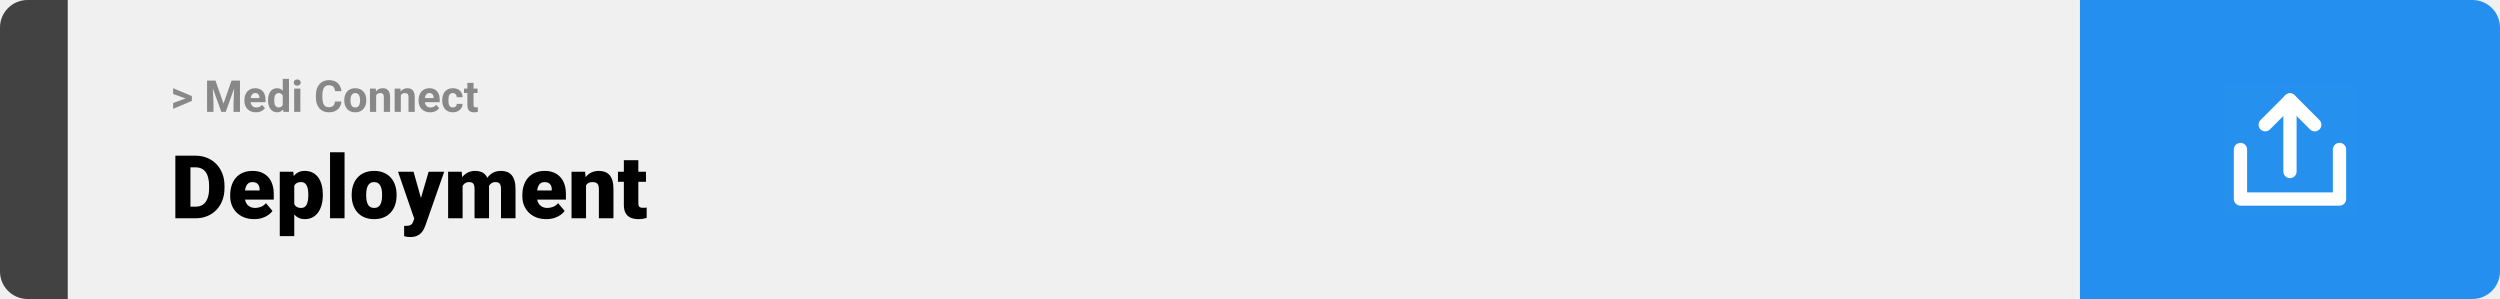
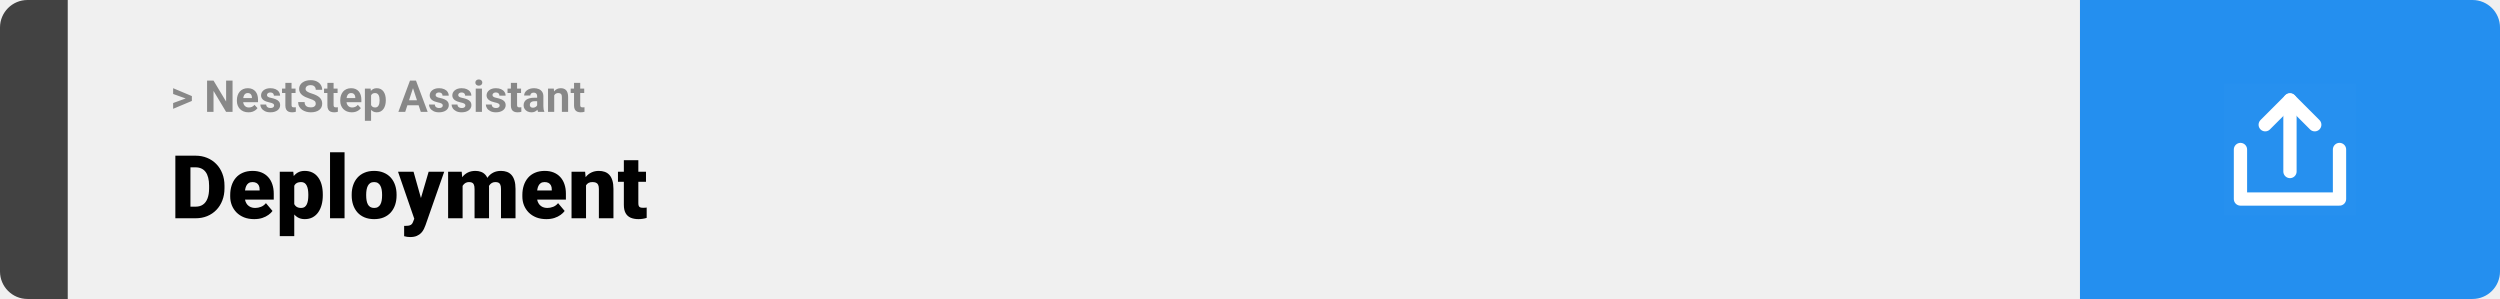
<svg xmlns="http://www.w3.org/2000/svg" width="1363" height="163" viewBox="0 0 1363 163" fill="none">
  <path d="M0 15C0 6.716 6.716 0 15 0H37V163H15C6.716 163 0 156.284 0 148V15Z" fill="#424242" />
  <rect width="1097" height="163" transform="translate(37)" fill="#F0F0F0" />
-   <path d="M101.906 53.922L94.394 51.238V48.086L104.602 52.375V54.637L101.906 53.922ZM94.394 56.172L101.918 53.43L104.602 52.785V55.035L94.394 59.324V56.172ZM114.504 43.938H117.48L121.863 56.465L126.246 43.938H129.223L123.059 61H120.668L114.504 43.938ZM112.898 43.938H115.863L116.402 56.148V61H112.898V43.938ZM127.863 43.938H130.84V61H127.324V56.148L127.863 43.938ZM139.547 61.234C138.562 61.234 137.68 61.078 136.898 60.766C136.117 60.445 135.453 60.004 134.906 59.441C134.367 58.879 133.953 58.227 133.664 57.484C133.375 56.734 133.23 55.938 133.23 55.094V54.625C133.23 53.664 133.367 52.785 133.641 51.988C133.914 51.191 134.305 50.5 134.812 49.914C135.328 49.328 135.953 48.879 136.688 48.566C137.422 48.246 138.25 48.086 139.172 48.086C140.07 48.086 140.867 48.234 141.562 48.531C142.258 48.828 142.84 49.25 143.309 49.797C143.785 50.344 144.145 51 144.387 51.766C144.629 52.523 144.75 53.367 144.75 54.297V55.703H134.672V53.453H141.434V53.195C141.434 52.727 141.348 52.309 141.176 51.941C141.012 51.566 140.762 51.27 140.426 51.051C140.09 50.832 139.66 50.723 139.137 50.723C138.691 50.723 138.309 50.82 137.988 51.016C137.668 51.211 137.406 51.484 137.203 51.836C137.008 52.188 136.859 52.602 136.758 53.078C136.664 53.547 136.617 54.062 136.617 54.625V55.094C136.617 55.602 136.688 56.07 136.828 56.5C136.977 56.93 137.184 57.301 137.449 57.613C137.723 57.926 138.051 58.168 138.434 58.34C138.824 58.512 139.266 58.598 139.758 58.598C140.367 58.598 140.934 58.48 141.457 58.246C141.988 58.004 142.445 57.641 142.828 57.156L144.469 58.938C144.203 59.32 143.84 59.688 143.379 60.039C142.926 60.391 142.379 60.68 141.738 60.906C141.098 61.125 140.367 61.234 139.547 61.234ZM154.16 58.234V43H157.559V61H154.5L154.16 58.234ZM146.145 54.812V54.566C146.145 53.598 146.254 52.719 146.473 51.93C146.691 51.133 147.012 50.449 147.434 49.879C147.855 49.309 148.375 48.867 148.992 48.555C149.609 48.242 150.312 48.086 151.102 48.086C151.844 48.086 152.492 48.242 153.047 48.555C153.609 48.867 154.086 49.312 154.477 49.891C154.875 50.461 155.195 51.137 155.438 51.918C155.68 52.691 155.855 53.539 155.965 54.461V55C155.855 55.883 155.68 56.703 155.438 57.461C155.195 58.219 154.875 58.883 154.477 59.453C154.086 60.016 153.609 60.453 153.047 60.766C152.484 61.078 151.828 61.234 151.078 61.234C150.289 61.234 149.586 61.074 148.969 60.754C148.359 60.434 147.844 59.984 147.422 59.406C147.008 58.828 146.691 58.148 146.473 57.367C146.254 56.586 146.145 55.734 146.145 54.812ZM149.52 54.566V54.812C149.52 55.336 149.559 55.824 149.637 56.277C149.723 56.73 149.859 57.133 150.047 57.484C150.242 57.828 150.492 58.098 150.797 58.293C151.109 58.48 151.488 58.574 151.934 58.574C152.512 58.574 152.988 58.445 153.363 58.188C153.738 57.922 154.023 57.559 154.219 57.098C154.422 56.637 154.539 56.105 154.57 55.504V53.969C154.547 53.477 154.477 53.035 154.359 52.645C154.25 52.246 154.086 51.906 153.867 51.625C153.656 51.344 153.391 51.125 153.07 50.969C152.758 50.812 152.387 50.734 151.957 50.734C151.52 50.734 151.145 50.836 150.832 51.039C150.52 51.234 150.266 51.504 150.07 51.848C149.883 52.191 149.742 52.598 149.648 53.066C149.562 53.527 149.52 54.027 149.52 54.566ZM163.758 48.32V61H160.371V48.32H163.758ZM160.16 45.016C160.16 44.523 160.332 44.117 160.676 43.797C161.02 43.477 161.48 43.316 162.059 43.316C162.629 43.316 163.086 43.477 163.43 43.797C163.781 44.117 163.957 44.523 163.957 45.016C163.957 45.508 163.781 45.914 163.43 46.234C163.086 46.555 162.629 46.715 162.059 46.715C161.48 46.715 161.02 46.555 160.676 46.234C160.332 45.914 160.16 45.508 160.16 45.016ZM182.625 55.34H186.129C186.059 56.488 185.742 57.508 185.18 58.398C184.625 59.289 183.848 59.984 182.848 60.484C181.855 60.984 180.66 61.234 179.262 61.234C178.168 61.234 177.188 61.047 176.32 60.672C175.453 60.289 174.711 59.742 174.094 59.031C173.484 58.32 173.02 57.461 172.699 56.453C172.379 55.445 172.219 54.316 172.219 53.066V51.883C172.219 50.633 172.383 49.504 172.711 48.496C173.047 47.48 173.523 46.617 174.141 45.906C174.766 45.195 175.512 44.648 176.379 44.266C177.246 43.883 178.215 43.691 179.285 43.691C180.707 43.691 181.906 43.949 182.883 44.465C183.867 44.98 184.629 45.691 185.168 46.598C185.715 47.504 186.043 48.535 186.152 49.691H182.637C182.598 49.004 182.461 48.422 182.227 47.945C181.992 47.461 181.637 47.098 181.16 46.855C180.691 46.605 180.066 46.48 179.285 46.48C178.699 46.48 178.188 46.59 177.75 46.809C177.312 47.027 176.945 47.359 176.648 47.805C176.352 48.25 176.129 48.812 175.98 49.492C175.84 50.164 175.77 50.953 175.77 51.859V53.066C175.77 53.949 175.836 54.727 175.969 55.398C176.102 56.062 176.305 56.625 176.578 57.086C176.859 57.539 177.219 57.883 177.656 58.117C178.102 58.344 178.637 58.457 179.262 58.457C179.996 58.457 180.602 58.34 181.078 58.105C181.555 57.871 181.918 57.523 182.168 57.062C182.426 56.602 182.578 56.027 182.625 55.34ZM187.688 54.789V54.543C187.688 53.613 187.82 52.758 188.086 51.977C188.352 51.188 188.738 50.504 189.246 49.926C189.754 49.348 190.379 48.898 191.121 48.578C191.863 48.25 192.715 48.086 193.676 48.086C194.637 48.086 195.492 48.25 196.242 48.578C196.992 48.898 197.621 49.348 198.129 49.926C198.645 50.504 199.035 51.188 199.301 51.977C199.566 52.758 199.699 53.613 199.699 54.543V54.789C199.699 55.711 199.566 56.566 199.301 57.355C199.035 58.137 198.645 58.82 198.129 59.406C197.621 59.984 196.996 60.434 196.254 60.754C195.512 61.074 194.66 61.234 193.699 61.234C192.738 61.234 191.883 61.074 191.133 60.754C190.391 60.434 189.762 59.984 189.246 59.406C188.738 58.82 188.352 58.137 188.086 57.355C187.82 56.566 187.688 55.711 187.688 54.789ZM191.062 54.543V54.789C191.062 55.32 191.109 55.816 191.203 56.277C191.297 56.738 191.445 57.145 191.648 57.496C191.859 57.84 192.133 58.109 192.469 58.305C192.805 58.5 193.215 58.598 193.699 58.598C194.168 58.598 194.57 58.5 194.906 58.305C195.242 58.109 195.512 57.84 195.715 57.496C195.918 57.145 196.066 56.738 196.16 56.277C196.262 55.816 196.312 55.32 196.312 54.789V54.543C196.312 54.027 196.262 53.543 196.16 53.09C196.066 52.629 195.914 52.223 195.703 51.871C195.5 51.512 195.23 51.23 194.895 51.027C194.559 50.824 194.152 50.723 193.676 50.723C193.199 50.723 192.793 50.824 192.457 51.027C192.129 51.23 191.859 51.512 191.648 51.871C191.445 52.223 191.297 52.629 191.203 53.09C191.109 53.543 191.062 54.027 191.062 54.543ZM205.078 51.027V61H201.703V48.32H204.867L205.078 51.027ZM204.586 54.215H203.672C203.672 53.277 203.793 52.434 204.035 51.684C204.277 50.926 204.617 50.281 205.055 49.75C205.492 49.211 206.012 48.801 206.613 48.52C207.223 48.23 207.902 48.086 208.652 48.086C209.246 48.086 209.789 48.172 210.281 48.344C210.773 48.516 211.195 48.789 211.547 49.164C211.906 49.539 212.18 50.035 212.367 50.652C212.562 51.27 212.66 52.023 212.66 52.914V61H209.262V52.902C209.262 52.34 209.184 51.902 209.027 51.59C208.871 51.277 208.641 51.059 208.336 50.934C208.039 50.801 207.672 50.734 207.234 50.734C206.781 50.734 206.387 50.824 206.051 51.004C205.723 51.184 205.449 51.434 205.23 51.754C205.02 52.066 204.859 52.434 204.75 52.855C204.641 53.277 204.586 53.73 204.586 54.215ZM218.531 51.027V61H215.156V48.32H218.32L218.531 51.027ZM218.039 54.215H217.125C217.125 53.277 217.246 52.434 217.488 51.684C217.73 50.926 218.07 50.281 218.508 49.75C218.945 49.211 219.465 48.801 220.066 48.52C220.676 48.23 221.355 48.086 222.105 48.086C222.699 48.086 223.242 48.172 223.734 48.344C224.227 48.516 224.648 48.789 225 49.164C225.359 49.539 225.633 50.035 225.82 50.652C226.016 51.27 226.113 52.023 226.113 52.914V61H222.715V52.902C222.715 52.34 222.637 51.902 222.48 51.59C222.324 51.277 222.094 51.059 221.789 50.934C221.492 50.801 221.125 50.734 220.688 50.734C220.234 50.734 219.84 50.824 219.504 51.004C219.176 51.184 218.902 51.434 218.684 51.754C218.473 52.066 218.312 52.434 218.203 52.855C218.094 53.277 218.039 53.73 218.039 54.215ZM234.516 61.234C233.531 61.234 232.648 61.078 231.867 60.766C231.086 60.445 230.422 60.004 229.875 59.441C229.336 58.879 228.922 58.227 228.633 57.484C228.344 56.734 228.199 55.938 228.199 55.094V54.625C228.199 53.664 228.336 52.785 228.609 51.988C228.883 51.191 229.273 50.5 229.781 49.914C230.297 49.328 230.922 48.879 231.656 48.566C232.391 48.246 233.219 48.086 234.141 48.086C235.039 48.086 235.836 48.234 236.531 48.531C237.227 48.828 237.809 49.25 238.277 49.797C238.754 50.344 239.113 51 239.355 51.766C239.598 52.523 239.719 53.367 239.719 54.297V55.703H229.641V53.453H236.402V53.195C236.402 52.727 236.316 52.309 236.145 51.941C235.98 51.566 235.73 51.27 235.395 51.051C235.059 50.832 234.629 50.723 234.105 50.723C233.66 50.723 233.277 50.82 232.957 51.016C232.637 51.211 232.375 51.484 232.172 51.836C231.977 52.188 231.828 52.602 231.727 53.078C231.633 53.547 231.586 54.062 231.586 54.625V55.094C231.586 55.602 231.656 56.07 231.797 56.5C231.945 56.93 232.152 57.301 232.418 57.613C232.691 57.926 233.02 58.168 233.402 58.34C233.793 58.512 234.234 58.598 234.727 58.598C235.336 58.598 235.902 58.48 236.426 58.246C236.957 58.004 237.414 57.641 237.797 57.156L239.438 58.938C239.172 59.32 238.809 59.688 238.348 60.039C237.895 60.391 237.348 60.68 236.707 60.906C236.066 61.125 235.336 61.234 234.516 61.234ZM246.879 58.598C247.293 58.598 247.66 58.52 247.98 58.363C248.301 58.199 248.551 57.973 248.73 57.684C248.918 57.387 249.016 57.039 249.023 56.641H252.199C252.191 57.531 251.953 58.324 251.484 59.02C251.016 59.707 250.387 60.25 249.598 60.648C248.809 61.039 247.926 61.234 246.949 61.234C245.965 61.234 245.105 61.07 244.371 60.742C243.645 60.414 243.039 59.961 242.555 59.383C242.07 58.797 241.707 58.117 241.465 57.344C241.223 56.562 241.102 55.727 241.102 54.836V54.496C241.102 53.598 241.223 52.762 241.465 51.988C241.707 51.207 242.07 50.527 242.555 49.949C243.039 49.363 243.645 48.906 244.371 48.578C245.098 48.25 245.949 48.086 246.926 48.086C247.965 48.086 248.875 48.285 249.656 48.684C250.445 49.082 251.062 49.652 251.508 50.395C251.961 51.129 252.191 52 252.199 53.008H249.023C249.016 52.586 248.926 52.203 248.754 51.859C248.59 51.516 248.348 51.242 248.027 51.039C247.715 50.828 247.328 50.723 246.867 50.723C246.375 50.723 245.973 50.828 245.66 51.039C245.348 51.242 245.105 51.523 244.934 51.883C244.762 52.234 244.641 52.637 244.57 53.09C244.508 53.535 244.477 54.004 244.477 54.496V54.836C244.477 55.328 244.508 55.801 244.57 56.254C244.633 56.707 244.75 57.109 244.922 57.461C245.102 57.812 245.348 58.09 245.66 58.293C245.973 58.496 246.379 58.598 246.879 58.598ZM260.367 48.32V50.711H252.984V48.32H260.367ZM254.812 45.191H258.188V57.18C258.188 57.547 258.234 57.828 258.328 58.023C258.43 58.219 258.578 58.355 258.773 58.434C258.969 58.504 259.215 58.539 259.512 58.539C259.723 58.539 259.91 58.531 260.074 58.516C260.246 58.492 260.391 58.469 260.508 58.445L260.52 60.93C260.23 61.023 259.918 61.098 259.582 61.152C259.246 61.207 258.875 61.234 258.469 61.234C257.727 61.234 257.078 61.113 256.523 60.871C255.977 60.621 255.555 60.223 255.258 59.676C254.961 59.129 254.812 58.41 254.812 57.52V45.191Z" fill="#888888" />
+   <path d="M101.906 53.922L94.394 51.238V48.086L104.602 52.375V54.637L101.906 53.922ZM94.394 56.172L101.918 53.43L104.602 52.785V55.035L94.394 59.324V56.172ZM126.785 43.938V61H123.27L116.414 49.562V61H112.898V43.938H116.414L123.281 55.387V43.938H126.785ZM135.469 61.234C134.484 61.234 133.602 61.078 132.82 60.766C132.039 60.445 131.375 60.004 130.828 59.441C130.289 58.879 129.875 58.227 129.586 57.484C129.297 56.734 129.152 55.938 129.152 55.094V54.625C129.152 53.664 129.289 52.785 129.562 51.988C129.836 51.191 130.227 50.5 130.734 49.914C131.25 49.328 131.875 48.879 132.609 48.566C133.344 48.246 134.172 48.086 135.094 48.086C135.992 48.086 136.789 48.234 137.484 48.531C138.18 48.828 138.762 49.25 139.23 49.797C139.707 50.344 140.066 51 140.309 51.766C140.551 52.523 140.672 53.367 140.672 54.297V55.703H130.594V53.453H137.355V53.195C137.355 52.727 137.27 52.309 137.098 51.941C136.934 51.566 136.684 51.27 136.348 51.051C136.012 50.832 135.582 50.723 135.059 50.723C134.613 50.723 134.23 50.82 133.91 51.016C133.59 51.211 133.328 51.484 133.125 51.836C132.93 52.188 132.781 52.602 132.68 53.078C132.586 53.547 132.539 54.062 132.539 54.625V55.094C132.539 55.602 132.609 56.07 132.75 56.5C132.898 56.93 133.105 57.301 133.371 57.613C133.645 57.926 133.973 58.168 134.355 58.34C134.746 58.512 135.188 58.598 135.68 58.598C136.289 58.598 136.855 58.48 137.379 58.246C137.91 58.004 138.367 57.641 138.75 57.156L140.391 58.938C140.125 59.32 139.762 59.688 139.301 60.039C138.848 60.391 138.301 60.68 137.66 60.906C137.02 61.125 136.289 61.234 135.469 61.234ZM149.449 57.496C149.449 57.254 149.379 57.035 149.238 56.84C149.098 56.645 148.836 56.465 148.453 56.301C148.078 56.129 147.535 55.973 146.824 55.832C146.184 55.691 145.586 55.516 145.031 55.305C144.484 55.086 144.008 54.824 143.602 54.52C143.203 54.215 142.891 53.855 142.664 53.441C142.438 53.02 142.324 52.539 142.324 52C142.324 51.469 142.438 50.969 142.664 50.5C142.898 50.031 143.23 49.617 143.66 49.258C144.098 48.891 144.629 48.605 145.254 48.402C145.887 48.191 146.598 48.086 147.387 48.086C148.488 48.086 149.434 48.262 150.223 48.613C151.02 48.965 151.629 49.449 152.051 50.066C152.48 50.676 152.695 51.371 152.695 52.152H149.32C149.32 51.824 149.25 51.531 149.109 51.273C148.977 51.008 148.766 50.801 148.477 50.652C148.195 50.496 147.828 50.418 147.375 50.418C147 50.418 146.676 50.484 146.402 50.617C146.129 50.742 145.918 50.914 145.77 51.133C145.629 51.344 145.559 51.578 145.559 51.836C145.559 52.031 145.598 52.207 145.676 52.363C145.762 52.512 145.898 52.648 146.086 52.773C146.273 52.898 146.516 53.016 146.812 53.125C147.117 53.227 147.492 53.32 147.938 53.406C148.852 53.594 149.668 53.84 150.387 54.145C151.105 54.441 151.676 54.848 152.098 55.363C152.52 55.871 152.73 56.539 152.73 57.367C152.73 57.93 152.605 58.445 152.355 58.914C152.105 59.383 151.746 59.793 151.277 60.145C150.809 60.488 150.246 60.758 149.59 60.953C148.941 61.141 148.211 61.234 147.398 61.234C146.219 61.234 145.219 61.023 144.398 60.602C143.586 60.18 142.969 59.645 142.547 58.996C142.133 58.34 141.926 57.668 141.926 56.98H145.125C145.141 57.441 145.258 57.812 145.477 58.094C145.703 58.375 145.988 58.578 146.332 58.703C146.684 58.828 147.062 58.891 147.469 58.891C147.906 58.891 148.27 58.832 148.559 58.715C148.848 58.59 149.066 58.426 149.215 58.223C149.371 58.012 149.449 57.77 149.449 57.496ZM161.133 48.32V50.711H153.75V48.32H161.133ZM155.578 45.191H158.953V57.18C158.953 57.547 159 57.828 159.094 58.023C159.195 58.219 159.344 58.355 159.539 58.434C159.734 58.504 159.98 58.539 160.277 58.539C160.488 58.539 160.676 58.531 160.84 58.516C161.012 58.492 161.156 58.469 161.273 58.445L161.285 60.93C160.996 61.023 160.684 61.098 160.348 61.152C160.012 61.207 159.641 61.234 159.234 61.234C158.492 61.234 157.844 61.113 157.289 60.871C156.742 60.621 156.32 60.223 156.023 59.676C155.727 59.129 155.578 58.41 155.578 57.52V45.191ZM172.148 56.535C172.148 56.23 172.102 55.957 172.008 55.715C171.922 55.465 171.758 55.238 171.516 55.035C171.273 54.824 170.934 54.617 170.496 54.414C170.059 54.211 169.492 54 168.797 53.781C168.023 53.531 167.289 53.25 166.594 52.938C165.906 52.625 165.297 52.262 164.766 51.848C164.242 51.426 163.828 50.938 163.523 50.383C163.227 49.828 163.078 49.184 163.078 48.449C163.078 47.738 163.234 47.094 163.547 46.516C163.859 45.93 164.297 45.43 164.859 45.016C165.422 44.594 166.086 44.27 166.852 44.043C167.625 43.816 168.473 43.703 169.395 43.703C170.652 43.703 171.75 43.93 172.688 44.383C173.625 44.836 174.352 45.457 174.867 46.246C175.391 47.035 175.652 47.938 175.652 48.953H172.16C172.16 48.453 172.055 48.016 171.844 47.641C171.641 47.258 171.328 46.957 170.906 46.738C170.492 46.52 169.969 46.41 169.336 46.41C168.727 46.41 168.219 46.504 167.812 46.691C167.406 46.871 167.102 47.117 166.898 47.43C166.695 47.734 166.594 48.078 166.594 48.461C166.594 48.75 166.664 49.012 166.805 49.246C166.953 49.48 167.172 49.699 167.461 49.902C167.75 50.105 168.105 50.297 168.527 50.477C168.949 50.656 169.438 50.832 169.992 51.004C170.922 51.285 171.738 51.602 172.441 51.953C173.152 52.305 173.746 52.699 174.223 53.137C174.699 53.574 175.059 54.07 175.301 54.625C175.543 55.18 175.664 55.809 175.664 56.512C175.664 57.254 175.52 57.918 175.23 58.504C174.941 59.09 174.523 59.586 173.977 59.992C173.43 60.398 172.777 60.707 172.02 60.918C171.262 61.129 170.414 61.234 169.477 61.234C168.633 61.234 167.801 61.125 166.98 60.906C166.16 60.68 165.414 60.34 164.742 59.887C164.078 59.434 163.547 58.855 163.148 58.152C162.75 57.449 162.551 56.617 162.551 55.656H166.078C166.078 56.188 166.16 56.637 166.324 57.004C166.488 57.371 166.719 57.668 167.016 57.895C167.32 58.121 167.68 58.285 168.094 58.387C168.516 58.488 168.977 58.539 169.477 58.539C170.086 58.539 170.586 58.453 170.977 58.281C171.375 58.109 171.668 57.871 171.855 57.566C172.051 57.262 172.148 56.918 172.148 56.535ZM184.055 48.32V50.711H176.672V48.32H184.055ZM178.5 45.191H181.875V57.18C181.875 57.547 181.922 57.828 182.016 58.023C182.117 58.219 182.266 58.355 182.461 58.434C182.656 58.504 182.902 58.539 183.199 58.539C183.41 58.539 183.598 58.531 183.762 58.516C183.934 58.492 184.078 58.469 184.195 58.445L184.207 60.93C183.918 61.023 183.605 61.098 183.27 61.152C182.934 61.207 182.562 61.234 182.156 61.234C181.414 61.234 180.766 61.113 180.211 60.871C179.664 60.621 179.242 60.223 178.945 59.676C178.648 59.129 178.5 58.41 178.5 57.52V45.191ZM191.812 61.234C190.828 61.234 189.945 61.078 189.164 60.766C188.383 60.445 187.719 60.004 187.172 59.441C186.633 58.879 186.219 58.227 185.93 57.484C185.641 56.734 185.496 55.938 185.496 55.094V54.625C185.496 53.664 185.633 52.785 185.906 51.988C186.18 51.191 186.57 50.5 187.078 49.914C187.594 49.328 188.219 48.879 188.953 48.566C189.688 48.246 190.516 48.086 191.438 48.086C192.336 48.086 193.133 48.234 193.828 48.531C194.523 48.828 195.105 49.25 195.574 49.797C196.051 50.344 196.41 51 196.652 51.766C196.895 52.523 197.016 53.367 197.016 54.297V55.703H186.938V53.453H193.699V53.195C193.699 52.727 193.613 52.309 193.441 51.941C193.277 51.566 193.027 51.27 192.691 51.051C192.355 50.832 191.926 50.723 191.402 50.723C190.957 50.723 190.574 50.82 190.254 51.016C189.934 51.211 189.672 51.484 189.469 51.836C189.273 52.188 189.125 52.602 189.023 53.078C188.93 53.547 188.883 54.062 188.883 54.625V55.094C188.883 55.602 188.953 56.07 189.094 56.5C189.242 56.93 189.449 57.301 189.715 57.613C189.988 57.926 190.316 58.168 190.699 58.34C191.09 58.512 191.531 58.598 192.023 58.598C192.633 58.598 193.199 58.48 193.723 58.246C194.254 58.004 194.711 57.641 195.094 57.156L196.734 58.938C196.469 59.32 196.105 59.688 195.645 60.039C195.191 60.391 194.645 60.68 194.004 60.906C193.363 61.125 192.633 61.234 191.812 61.234ZM202.312 50.758V65.875H198.938V48.32H202.066L202.312 50.758ZM210.34 54.52V54.766C210.34 55.688 210.23 56.543 210.012 57.332C209.801 58.121 209.488 58.809 209.074 59.395C208.66 59.973 208.145 60.426 207.527 60.754C206.918 61.074 206.215 61.234 205.418 61.234C204.645 61.234 203.973 61.078 203.402 60.766C202.832 60.453 202.352 60.016 201.961 59.453C201.578 58.883 201.27 58.223 201.035 57.473C200.801 56.723 200.621 55.918 200.496 55.059V54.414C200.621 53.492 200.801 52.648 201.035 51.883C201.27 51.109 201.578 50.441 201.961 49.879C202.352 49.309 202.828 48.867 203.391 48.555C203.961 48.242 204.629 48.086 205.395 48.086C206.199 48.086 206.906 48.238 207.516 48.543C208.133 48.848 208.648 49.285 209.062 49.855C209.484 50.426 209.801 51.105 210.012 51.895C210.23 52.684 210.34 53.559 210.34 54.52ZM206.953 54.766V54.52C206.953 53.98 206.906 53.484 206.812 53.031C206.727 52.57 206.586 52.168 206.391 51.824C206.203 51.48 205.953 51.215 205.641 51.027C205.336 50.832 204.965 50.734 204.527 50.734C204.066 50.734 203.672 50.809 203.344 50.957C203.023 51.105 202.762 51.32 202.559 51.602C202.355 51.883 202.203 52.219 202.102 52.609C202 53 201.938 53.441 201.914 53.934V55.562C201.953 56.141 202.062 56.66 202.242 57.121C202.422 57.574 202.699 57.934 203.074 58.199C203.449 58.465 203.941 58.598 204.551 58.598C204.996 58.598 205.371 58.5 205.676 58.305C205.98 58.102 206.227 57.824 206.414 57.473C206.609 57.121 206.746 56.715 206.824 56.254C206.91 55.793 206.953 55.297 206.953 54.766ZM225.562 46.855L220.922 61H217.184L223.523 43.938H225.902L225.562 46.855ZM229.418 61L224.766 46.855L224.391 43.938H226.793L233.168 61H229.418ZM229.207 54.648V57.402H220.195V54.648H229.207ZM241.395 57.496C241.395 57.254 241.324 57.035 241.184 56.84C241.043 56.645 240.781 56.465 240.398 56.301C240.023 56.129 239.48 55.973 238.77 55.832C238.129 55.691 237.531 55.516 236.977 55.305C236.43 55.086 235.953 54.824 235.547 54.52C235.148 54.215 234.836 53.855 234.609 53.441C234.383 53.02 234.27 52.539 234.27 52C234.27 51.469 234.383 50.969 234.609 50.5C234.844 50.031 235.176 49.617 235.605 49.258C236.043 48.891 236.574 48.605 237.199 48.402C237.832 48.191 238.543 48.086 239.332 48.086C240.434 48.086 241.379 48.262 242.168 48.613C242.965 48.965 243.574 49.449 243.996 50.066C244.426 50.676 244.641 51.371 244.641 52.152H241.266C241.266 51.824 241.195 51.531 241.055 51.273C240.922 51.008 240.711 50.801 240.422 50.652C240.141 50.496 239.773 50.418 239.32 50.418C238.945 50.418 238.621 50.484 238.348 50.617C238.074 50.742 237.863 50.914 237.715 51.133C237.574 51.344 237.504 51.578 237.504 51.836C237.504 52.031 237.543 52.207 237.621 52.363C237.707 52.512 237.844 52.648 238.031 52.773C238.219 52.898 238.461 53.016 238.758 53.125C239.062 53.227 239.438 53.32 239.883 53.406C240.797 53.594 241.613 53.84 242.332 54.145C243.051 54.441 243.621 54.848 244.043 55.363C244.465 55.871 244.676 56.539 244.676 57.367C244.676 57.93 244.551 58.445 244.301 58.914C244.051 59.383 243.691 59.793 243.223 60.145C242.754 60.488 242.191 60.758 241.535 60.953C240.887 61.141 240.156 61.234 239.344 61.234C238.164 61.234 237.164 61.023 236.344 60.602C235.531 60.18 234.914 59.645 234.492 58.996C234.078 58.34 233.871 57.668 233.871 56.98H237.07C237.086 57.441 237.203 57.812 237.422 58.094C237.648 58.375 237.934 58.578 238.277 58.703C238.629 58.828 239.008 58.891 239.414 58.891C239.852 58.891 240.215 58.832 240.504 58.715C240.793 58.59 241.012 58.426 241.16 58.223C241.316 58.012 241.395 57.77 241.395 57.496ZM253.723 57.496C253.723 57.254 253.652 57.035 253.512 56.84C253.371 56.645 253.109 56.465 252.727 56.301C252.352 56.129 251.809 55.973 251.098 55.832C250.457 55.691 249.859 55.516 249.305 55.305C248.758 55.086 248.281 54.824 247.875 54.52C247.477 54.215 247.164 53.855 246.938 53.441C246.711 53.02 246.598 52.539 246.598 52C246.598 51.469 246.711 50.969 246.938 50.5C247.172 50.031 247.504 49.617 247.934 49.258C248.371 48.891 248.902 48.605 249.527 48.402C250.16 48.191 250.871 48.086 251.66 48.086C252.762 48.086 253.707 48.262 254.496 48.613C255.293 48.965 255.902 49.449 256.324 50.066C256.754 50.676 256.969 51.371 256.969 52.152H253.594C253.594 51.824 253.523 51.531 253.383 51.273C253.25 51.008 253.039 50.801 252.75 50.652C252.469 50.496 252.102 50.418 251.648 50.418C251.273 50.418 250.949 50.484 250.676 50.617C250.402 50.742 250.191 50.914 250.043 51.133C249.902 51.344 249.832 51.578 249.832 51.836C249.832 52.031 249.871 52.207 249.949 52.363C250.035 52.512 250.172 52.648 250.359 52.773C250.547 52.898 250.789 53.016 251.086 53.125C251.391 53.227 251.766 53.32 252.211 53.406C253.125 53.594 253.941 53.84 254.66 54.145C255.379 54.441 255.949 54.848 256.371 55.363C256.793 55.871 257.004 56.539 257.004 57.367C257.004 57.93 256.879 58.445 256.629 58.914C256.379 59.383 256.02 59.793 255.551 60.145C255.082 60.488 254.52 60.758 253.863 60.953C253.215 61.141 252.484 61.234 251.672 61.234C250.492 61.234 249.492 61.023 248.672 60.602C247.859 60.18 247.242 59.645 246.82 58.996C246.406 58.34 246.199 57.668 246.199 56.98H249.398C249.414 57.441 249.531 57.812 249.75 58.094C249.977 58.375 250.262 58.578 250.605 58.703C250.957 58.828 251.336 58.891 251.742 58.891C252.18 58.891 252.543 58.832 252.832 58.715C253.121 58.59 253.34 58.426 253.488 58.223C253.645 58.012 253.723 57.77 253.723 57.496ZM262.758 48.32V61H259.371V48.32H262.758ZM259.16 45.016C259.16 44.523 259.332 44.117 259.676 43.797C260.02 43.477 260.48 43.316 261.059 43.316C261.629 43.316 262.086 43.477 262.43 43.797C262.781 44.117 262.957 44.523 262.957 45.016C262.957 45.508 262.781 45.914 262.43 46.234C262.086 46.555 261.629 46.715 261.059 46.715C260.48 46.715 260.02 46.555 259.676 46.234C259.332 45.914 259.16 45.508 259.16 45.016ZM272.402 57.496C272.402 57.254 272.332 57.035 272.191 56.84C272.051 56.645 271.789 56.465 271.406 56.301C271.031 56.129 270.488 55.973 269.777 55.832C269.137 55.691 268.539 55.516 267.984 55.305C267.438 55.086 266.961 54.824 266.555 54.52C266.156 54.215 265.844 53.855 265.617 53.441C265.391 53.02 265.277 52.539 265.277 52C265.277 51.469 265.391 50.969 265.617 50.5C265.852 50.031 266.184 49.617 266.613 49.258C267.051 48.891 267.582 48.605 268.207 48.402C268.84 48.191 269.551 48.086 270.34 48.086C271.441 48.086 272.387 48.262 273.176 48.613C273.973 48.965 274.582 49.449 275.004 50.066C275.434 50.676 275.648 51.371 275.648 52.152H272.273C272.273 51.824 272.203 51.531 272.062 51.273C271.93 51.008 271.719 50.801 271.43 50.652C271.148 50.496 270.781 50.418 270.328 50.418C269.953 50.418 269.629 50.484 269.355 50.617C269.082 50.742 268.871 50.914 268.723 51.133C268.582 51.344 268.512 51.578 268.512 51.836C268.512 52.031 268.551 52.207 268.629 52.363C268.715 52.512 268.852 52.648 269.039 52.773C269.227 52.898 269.469 53.016 269.766 53.125C270.07 53.227 270.445 53.32 270.891 53.406C271.805 53.594 272.621 53.84 273.34 54.145C274.059 54.441 274.629 54.848 275.051 55.363C275.473 55.871 275.684 56.539 275.684 57.367C275.684 57.93 275.559 58.445 275.309 58.914C275.059 59.383 274.699 59.793 274.23 60.145C273.762 60.488 273.199 60.758 272.543 60.953C271.895 61.141 271.164 61.234 270.352 61.234C269.172 61.234 268.172 61.023 267.352 60.602C266.539 60.18 265.922 59.645 265.5 58.996C265.086 58.34 264.879 57.668 264.879 56.98H268.078C268.094 57.441 268.211 57.812 268.43 58.094C268.656 58.375 268.941 58.578 269.285 58.703C269.637 58.828 270.016 58.891 270.422 58.891C270.859 58.891 271.223 58.832 271.512 58.715C271.801 58.59 272.02 58.426 272.168 58.223C272.324 58.012 272.402 57.77 272.402 57.496ZM284.086 48.32V50.711H276.703V48.32H284.086ZM278.531 45.191H281.906V57.18C281.906 57.547 281.953 57.828 282.047 58.023C282.148 58.219 282.297 58.355 282.492 58.434C282.688 58.504 282.934 58.539 283.23 58.539C283.441 58.539 283.629 58.531 283.793 58.516C283.965 58.492 284.109 58.469 284.227 58.445L284.238 60.93C283.949 61.023 283.637 61.098 283.301 61.152C282.965 61.207 282.594 61.234 282.188 61.234C281.445 61.234 280.797 61.113 280.242 60.871C279.695 60.621 279.273 60.223 278.977 59.676C278.68 59.129 278.531 58.41 278.531 57.52V45.191ZM292.852 58.141V52.492C292.852 52.086 292.785 51.738 292.652 51.449C292.52 51.152 292.312 50.922 292.031 50.758C291.758 50.594 291.402 50.512 290.965 50.512C290.59 50.512 290.266 50.578 289.992 50.711C289.719 50.836 289.508 51.02 289.359 51.262C289.211 51.496 289.137 51.773 289.137 52.094H285.762C285.762 51.555 285.887 51.043 286.137 50.559C286.387 50.074 286.75 49.648 287.227 49.281C287.703 48.906 288.27 48.613 288.926 48.402C289.59 48.191 290.332 48.086 291.152 48.086C292.137 48.086 293.012 48.25 293.777 48.578C294.543 48.906 295.145 49.398 295.582 50.055C296.027 50.711 296.25 51.531 296.25 52.516V57.941C296.25 58.637 296.293 59.207 296.379 59.652C296.465 60.09 296.59 60.473 296.754 60.801V61H293.344C293.18 60.656 293.055 60.227 292.969 59.711C292.891 59.188 292.852 58.664 292.852 58.141ZM293.297 53.277L293.32 55.188H291.434C290.988 55.188 290.602 55.238 290.273 55.34C289.945 55.441 289.676 55.586 289.465 55.773C289.254 55.953 289.098 56.164 288.996 56.406C288.902 56.648 288.855 56.914 288.855 57.203C288.855 57.492 288.922 57.754 289.055 57.988C289.188 58.215 289.379 58.395 289.629 58.527C289.879 58.652 290.172 58.715 290.508 58.715C291.016 58.715 291.457 58.613 291.832 58.41C292.207 58.207 292.496 57.957 292.699 57.66C292.91 57.363 293.02 57.082 293.027 56.816L293.918 58.246C293.793 58.566 293.621 58.898 293.402 59.242C293.191 59.586 292.922 59.91 292.594 60.215C292.266 60.512 291.871 60.758 291.41 60.953C290.949 61.141 290.402 61.234 289.77 61.234C288.965 61.234 288.234 61.074 287.578 60.754C286.93 60.426 286.414 59.977 286.031 59.406C285.656 58.828 285.469 58.172 285.469 57.438C285.469 56.773 285.594 56.184 285.844 55.668C286.094 55.152 286.461 54.719 286.945 54.367C287.438 54.008 288.051 53.738 288.785 53.559C289.52 53.371 290.371 53.277 291.34 53.277H293.297ZM302.156 51.027V61H298.781V48.32H301.945L302.156 51.027ZM301.664 54.215H300.75C300.75 53.277 300.871 52.434 301.113 51.684C301.355 50.926 301.695 50.281 302.133 49.75C302.57 49.211 303.09 48.801 303.691 48.52C304.301 48.23 304.98 48.086 305.73 48.086C306.324 48.086 306.867 48.172 307.359 48.344C307.852 48.516 308.273 48.789 308.625 49.164C308.984 49.539 309.258 50.035 309.445 50.652C309.641 51.27 309.738 52.023 309.738 52.914V61H306.34V52.902C306.34 52.34 306.262 51.902 306.105 51.59C305.949 51.277 305.719 51.059 305.414 50.934C305.117 50.801 304.75 50.734 304.312 50.734C303.859 50.734 303.465 50.824 303.129 51.004C302.801 51.184 302.527 51.434 302.309 51.754C302.098 52.066 301.938 52.434 301.828 52.855C301.719 53.277 301.664 53.73 301.664 54.215ZM318.516 48.32V50.711H311.133V48.32H318.516ZM312.961 45.191H316.336V57.18C316.336 57.547 316.383 57.828 316.477 58.023C316.578 58.219 316.727 58.355 316.922 58.434C317.117 58.504 317.363 58.539 317.66 58.539C317.871 58.539 318.059 58.531 318.223 58.516C318.395 58.492 318.539 58.469 318.656 58.445L318.668 60.93C318.379 61.023 318.066 61.098 317.73 61.152C317.395 61.207 317.023 61.234 316.617 61.234C315.875 61.234 315.227 61.113 314.672 60.871C314.125 60.621 313.703 60.223 313.406 59.676C313.109 59.129 312.961 58.41 312.961 57.52V45.191Z" fill="#888888" />
  <path d="M106.688 119H99.117L99.164 112.672H106.688C108.25 112.672 109.57 112.297 110.648 111.547C111.742 110.797 112.57 109.68 113.133 108.195C113.711 106.695 114 104.852 114 102.664V101.188C114 99.547 113.836 98.109 113.508 96.875C113.195 95.625 112.727 94.586 112.102 93.758C111.477 92.914 110.695 92.281 109.758 91.859C108.836 91.438 107.773 91.227 106.57 91.227H98.977V84.875H106.57C108.883 84.875 111 85.273 112.922 86.07C114.859 86.852 116.531 87.977 117.938 89.445C119.359 90.898 120.453 92.625 121.219 94.625C122 96.609 122.391 98.812 122.391 101.234V102.664C122.391 105.07 122 107.273 121.219 109.273C120.453 111.273 119.367 113 117.961 114.453C116.555 115.906 114.891 117.031 112.969 117.828C111.062 118.609 108.969 119 106.688 119ZM103.828 84.875V119H95.602V84.875H103.828ZM138.586 119.469C136.523 119.469 134.68 119.148 133.055 118.508C131.43 117.852 130.055 116.953 128.93 115.812C127.82 114.672 126.969 113.359 126.375 111.875C125.797 110.391 125.508 108.82 125.508 107.164V106.273C125.508 104.414 125.766 102.695 126.281 101.117C126.797 99.523 127.562 98.133 128.578 96.945C129.594 95.758 130.867 94.836 132.398 94.18C133.93 93.508 135.711 93.172 137.742 93.172C139.539 93.172 141.148 93.461 142.57 94.039C143.992 94.617 145.195 95.445 146.18 96.523C147.18 97.602 147.938 98.906 148.453 100.438C148.984 101.969 149.25 103.688 149.25 105.594V108.805H128.531V103.859H141.539V103.25C141.555 102.406 141.406 101.688 141.094 101.094C140.797 100.5 140.359 100.047 139.781 99.734C139.203 99.422 138.5 99.266 137.672 99.266C136.812 99.266 136.102 99.453 135.539 99.828C134.992 100.203 134.562 100.719 134.25 101.375C133.953 102.016 133.742 102.758 133.617 103.602C133.492 104.445 133.43 105.336 133.43 106.273V107.164C133.43 108.102 133.555 108.953 133.805 109.719C134.07 110.484 134.445 111.141 134.93 111.688C135.43 112.219 136.023 112.633 136.711 112.93C137.414 113.227 138.211 113.375 139.102 113.375C140.18 113.375 141.242 113.172 142.289 112.766C143.336 112.359 144.234 111.688 144.984 110.75L148.57 115.016C148.055 115.75 147.32 116.461 146.367 117.148C145.43 117.836 144.305 118.398 142.992 118.836C141.68 119.258 140.211 119.469 138.586 119.469ZM160.43 98.516V128.75H152.531V93.641H159.891L160.43 98.516ZM175.992 106.016V106.508C175.992 108.352 175.781 110.062 175.359 111.641C174.938 113.219 174.312 114.594 173.484 115.766C172.656 116.938 171.625 117.852 170.391 118.508C169.172 119.148 167.758 119.469 166.148 119.469C164.633 119.469 163.328 119.133 162.234 118.461C161.141 117.789 160.227 116.859 159.492 115.672C158.758 114.484 158.164 113.125 157.711 111.594C157.258 110.062 156.898 108.445 156.633 106.742V106.109C156.898 104.281 157.258 102.586 157.711 101.023C158.164 99.445 158.758 98.07 159.492 96.898C160.227 95.727 161.133 94.812 162.211 94.156C163.305 93.5 164.609 93.172 166.125 93.172C167.734 93.172 169.148 93.477 170.367 94.086C171.602 94.695 172.633 95.57 173.461 96.711C174.305 97.836 174.938 99.188 175.359 100.766C175.781 102.344 175.992 104.094 175.992 106.016ZM168.094 106.508V106.016C168.094 105.031 168.023 104.133 167.883 103.32C167.742 102.492 167.516 101.773 167.203 101.164C166.906 100.555 166.508 100.086 166.008 99.758C165.508 99.43 164.891 99.266 164.156 99.266C163.312 99.266 162.602 99.398 162.023 99.664C161.461 99.914 161.008 100.305 160.664 100.836C160.336 101.352 160.102 102 159.961 102.781C159.836 103.547 159.781 104.445 159.797 105.477V107.398C159.766 108.586 159.883 109.633 160.148 110.539C160.414 111.43 160.875 112.125 161.531 112.625C162.188 113.125 163.078 113.375 164.203 113.375C164.953 113.375 165.578 113.203 166.078 112.859C166.578 112.5 166.977 112.008 167.273 111.383C167.57 110.742 167.781 110.008 167.906 109.18C168.031 108.352 168.094 107.461 168.094 106.508ZM187.852 83V119H179.93V83H187.852ZM191.742 106.578V106.086C191.742 104.227 192.008 102.516 192.539 100.953C193.07 99.375 193.852 98.008 194.883 96.852C195.914 95.695 197.188 94.797 198.703 94.156C200.219 93.5 201.969 93.172 203.953 93.172C205.953 93.172 207.711 93.5 209.227 94.156C210.758 94.797 212.039 95.695 213.07 96.852C214.102 98.008 214.883 99.375 215.414 100.953C215.945 102.516 216.211 104.227 216.211 106.086V106.578C216.211 108.422 215.945 110.133 215.414 111.711C214.883 113.273 214.102 114.641 213.07 115.812C212.039 116.969 210.766 117.867 209.25 118.508C207.734 119.148 205.984 119.469 204 119.469C202.016 119.469 200.258 119.148 198.727 118.508C197.195 117.867 195.914 116.969 194.883 115.812C193.852 114.641 193.07 113.273 192.539 111.711C192.008 110.133 191.742 108.422 191.742 106.578ZM199.641 106.086V106.578C199.641 107.531 199.711 108.422 199.852 109.25C199.992 110.078 200.227 110.805 200.555 111.43C200.883 112.039 201.328 112.516 201.891 112.859C202.453 113.203 203.156 113.375 204 113.375C204.828 113.375 205.516 113.203 206.062 112.859C206.625 112.516 207.07 112.039 207.398 111.43C207.727 110.805 207.961 110.078 208.102 109.25C208.242 108.422 208.312 107.531 208.312 106.578V106.086C208.312 105.164 208.242 104.297 208.102 103.484C207.961 102.656 207.727 101.93 207.398 101.305C207.07 100.664 206.625 100.164 206.062 99.805C205.5 99.445 204.797 99.266 203.953 99.266C203.125 99.266 202.43 99.445 201.867 99.805C201.32 100.164 200.883 100.664 200.555 101.305C200.227 101.93 199.992 102.656 199.852 103.484C199.711 104.297 199.641 105.164 199.641 106.086ZM227.133 116.023L233.695 93.641H242.18L231.984 122.773C231.766 123.414 231.477 124.102 231.117 124.836C230.758 125.586 230.266 126.297 229.641 126.969C229.016 127.641 228.211 128.188 227.227 128.609C226.258 129.031 225.055 129.242 223.617 129.242C222.852 129.242 222.289 129.203 221.93 129.125C221.586 129.062 221.055 128.945 220.336 128.773V123.125C220.539 123.125 220.711 123.125 220.852 123.125C221.008 123.125 221.18 123.125 221.367 123.125C222.211 123.125 222.883 123.039 223.383 122.867C223.898 122.695 224.289 122.445 224.555 122.117C224.836 121.789 225.055 121.391 225.211 120.922L227.133 116.023ZM225.469 93.641L230.461 111.383L231.328 119.75H226.031L217.008 93.641H225.469ZM252.211 99.008V119H244.312V93.641H251.719L252.211 99.008ZM251.25 105.453L249.445 105.5C249.445 103.719 249.656 102.078 250.078 100.578C250.5 99.078 251.125 97.773 251.953 96.664C252.781 95.555 253.797 94.695 255 94.086C256.219 93.477 257.625 93.172 259.219 93.172C260.328 93.172 261.336 93.344 262.242 93.688C263.148 94.016 263.93 94.539 264.586 95.258C265.242 95.961 265.742 96.883 266.086 98.023C266.445 99.148 266.625 100.5 266.625 102.078V119H258.727V103.086C258.727 102.008 258.602 101.195 258.352 100.648C258.117 100.102 257.773 99.734 257.32 99.547C256.867 99.359 256.312 99.266 255.656 99.266C254.969 99.266 254.352 99.422 253.805 99.734C253.258 100.047 252.789 100.484 252.398 101.047C252.023 101.594 251.734 102.242 251.531 102.992C251.344 103.742 251.25 104.562 251.25 105.453ZM265.734 105.453L263.531 105.5C263.531 103.719 263.727 102.078 264.117 100.578C264.523 99.078 265.125 97.773 265.922 96.664C266.734 95.555 267.742 94.695 268.945 94.086C270.148 93.477 271.547 93.172 273.141 93.172C274.297 93.172 275.359 93.344 276.328 93.688C277.297 94.031 278.133 94.586 278.836 95.352C279.539 96.117 280.086 97.133 280.477 98.398C280.867 99.648 281.062 101.195 281.062 103.039V119H273.141V103.039C273.141 101.992 273.016 101.203 272.766 100.672C272.531 100.125 272.188 99.758 271.734 99.57C271.281 99.367 270.742 99.266 270.117 99.266C269.367 99.266 268.719 99.422 268.172 99.734C267.625 100.047 267.164 100.484 266.789 101.047C266.43 101.594 266.164 102.242 265.992 102.992C265.82 103.742 265.734 104.562 265.734 105.453ZM297.867 119.469C295.805 119.469 293.961 119.148 292.336 118.508C290.711 117.852 289.336 116.953 288.211 115.812C287.102 114.672 286.25 113.359 285.656 111.875C285.078 110.391 284.789 108.82 284.789 107.164V106.273C284.789 104.414 285.047 102.695 285.562 101.117C286.078 99.523 286.844 98.133 287.859 96.945C288.875 95.758 290.148 94.836 291.68 94.18C293.211 93.508 294.992 93.172 297.023 93.172C298.82 93.172 300.43 93.461 301.852 94.039C303.273 94.617 304.477 95.445 305.461 96.523C306.461 97.602 307.219 98.906 307.734 100.438C308.266 101.969 308.531 103.688 308.531 105.594V108.805H287.812V103.859H300.82V103.25C300.836 102.406 300.688 101.688 300.375 101.094C300.078 100.5 299.641 100.047 299.062 99.734C298.484 99.422 297.781 99.266 296.953 99.266C296.094 99.266 295.383 99.453 294.82 99.828C294.273 100.203 293.844 100.719 293.531 101.375C293.234 102.016 293.023 102.758 292.898 103.602C292.773 104.445 292.711 105.336 292.711 106.273V107.164C292.711 108.102 292.836 108.953 293.086 109.719C293.352 110.484 293.727 111.141 294.211 111.688C294.711 112.219 295.305 112.633 295.992 112.93C296.695 113.227 297.492 113.375 298.383 113.375C299.461 113.375 300.523 113.172 301.57 112.766C302.617 112.359 303.516 111.688 304.266 110.75L307.852 115.016C307.336 115.75 306.602 116.461 305.648 117.148C304.711 117.836 303.586 118.398 302.273 118.836C300.961 119.258 299.492 119.469 297.867 119.469ZM319.5 99.055V119H311.602V93.641H319.008L319.5 99.055ZM318.562 105.453L316.711 105.5C316.711 103.562 316.945 101.836 317.414 100.32C317.883 98.789 318.547 97.492 319.406 96.43C320.266 95.367 321.289 94.562 322.477 94.016C323.68 93.453 325.016 93.172 326.484 93.172C327.656 93.172 328.727 93.344 329.695 93.688C330.68 94.031 331.523 94.586 332.227 95.352C332.945 96.117 333.492 97.133 333.867 98.398C334.258 99.648 334.453 101.195 334.453 103.039V119H326.508V103.016C326.508 102 326.367 101.227 326.086 100.695C325.805 100.148 325.398 99.773 324.867 99.57C324.336 99.367 323.688 99.266 322.922 99.266C322.109 99.266 321.422 99.422 320.859 99.734C320.297 100.047 319.844 100.484 319.5 101.047C319.172 101.594 318.93 102.242 318.773 102.992C318.633 103.742 318.562 104.562 318.562 105.453ZM352.195 93.641V99.125H336.914V93.641H352.195ZM340.125 87.336H348.023V110.727C348.023 111.398 348.102 111.922 348.258 112.297C348.414 112.656 348.68 112.914 349.055 113.07C349.445 113.211 349.961 113.281 350.602 113.281C351.055 113.281 351.43 113.273 351.727 113.258C352.023 113.227 352.305 113.188 352.57 113.141V118.789C351.898 119.008 351.195 119.172 350.461 119.281C349.727 119.406 348.945 119.469 348.117 119.469C346.43 119.469 344.984 119.203 343.781 118.672C342.594 118.141 341.688 117.305 341.062 116.164C340.438 115.023 340.125 113.539 340.125 111.711V87.336Z" fill="black" />
  <path d="M1134 0H1348C1356.28 0 1363 6.716 1363 15V148C1363 156.284 1356.28 163 1348 163H1134V0Z" fill="#248FEF" />
  <path d="M1212.5 117.5L1212.5 45.5L1284.5 45.5L1284.5 117.5L1212.5 117.5Z" fill="white" fill-opacity="0.01" />
  <path d="M1221.5 81.513L1221.5 108.5L1275.5 108.5L1275.5 81.5" stroke="white" stroke-width="7.24" stroke-linecap="round" stroke-linejoin="round" />
  <path d="M1262 68L1248.5 54.5L1235 68" stroke="white" stroke-width="7.24" stroke-linecap="round" stroke-linejoin="round" />
  <path d="M1248.49 93.5L1248.49 54.5" stroke="white" stroke-width="7.24" stroke-linecap="round" stroke-linejoin="round" />
</svg>
